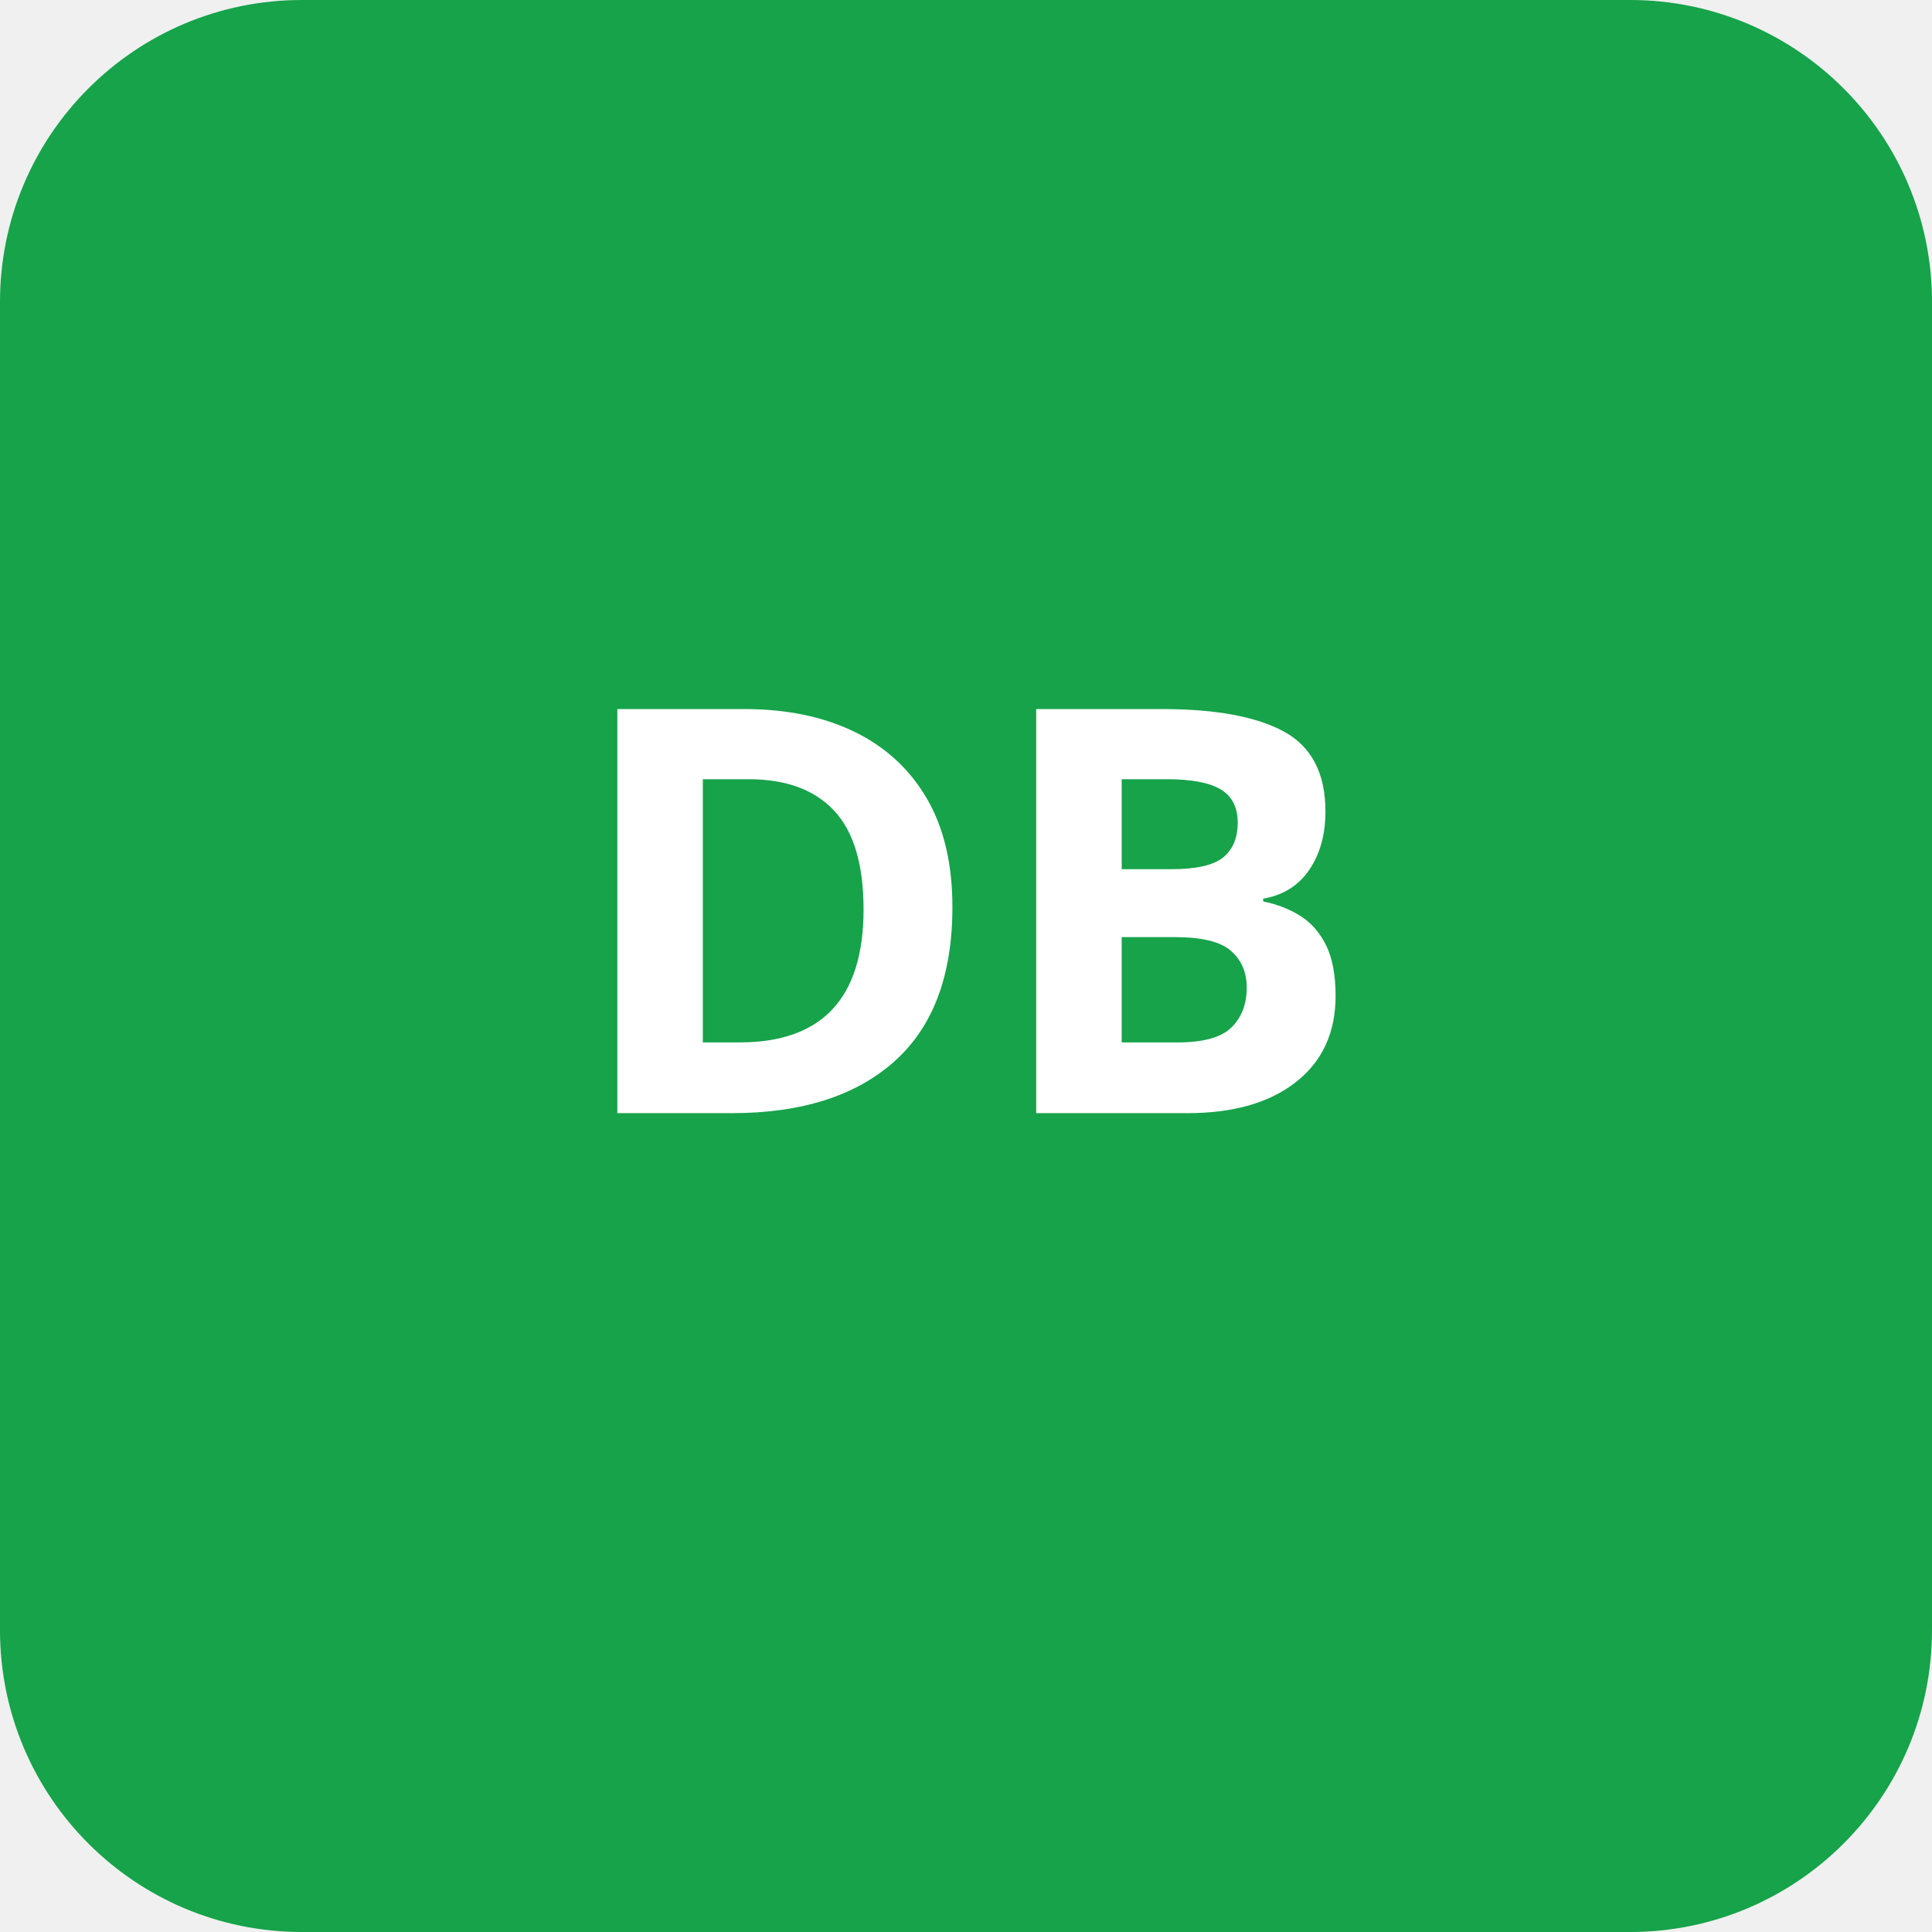
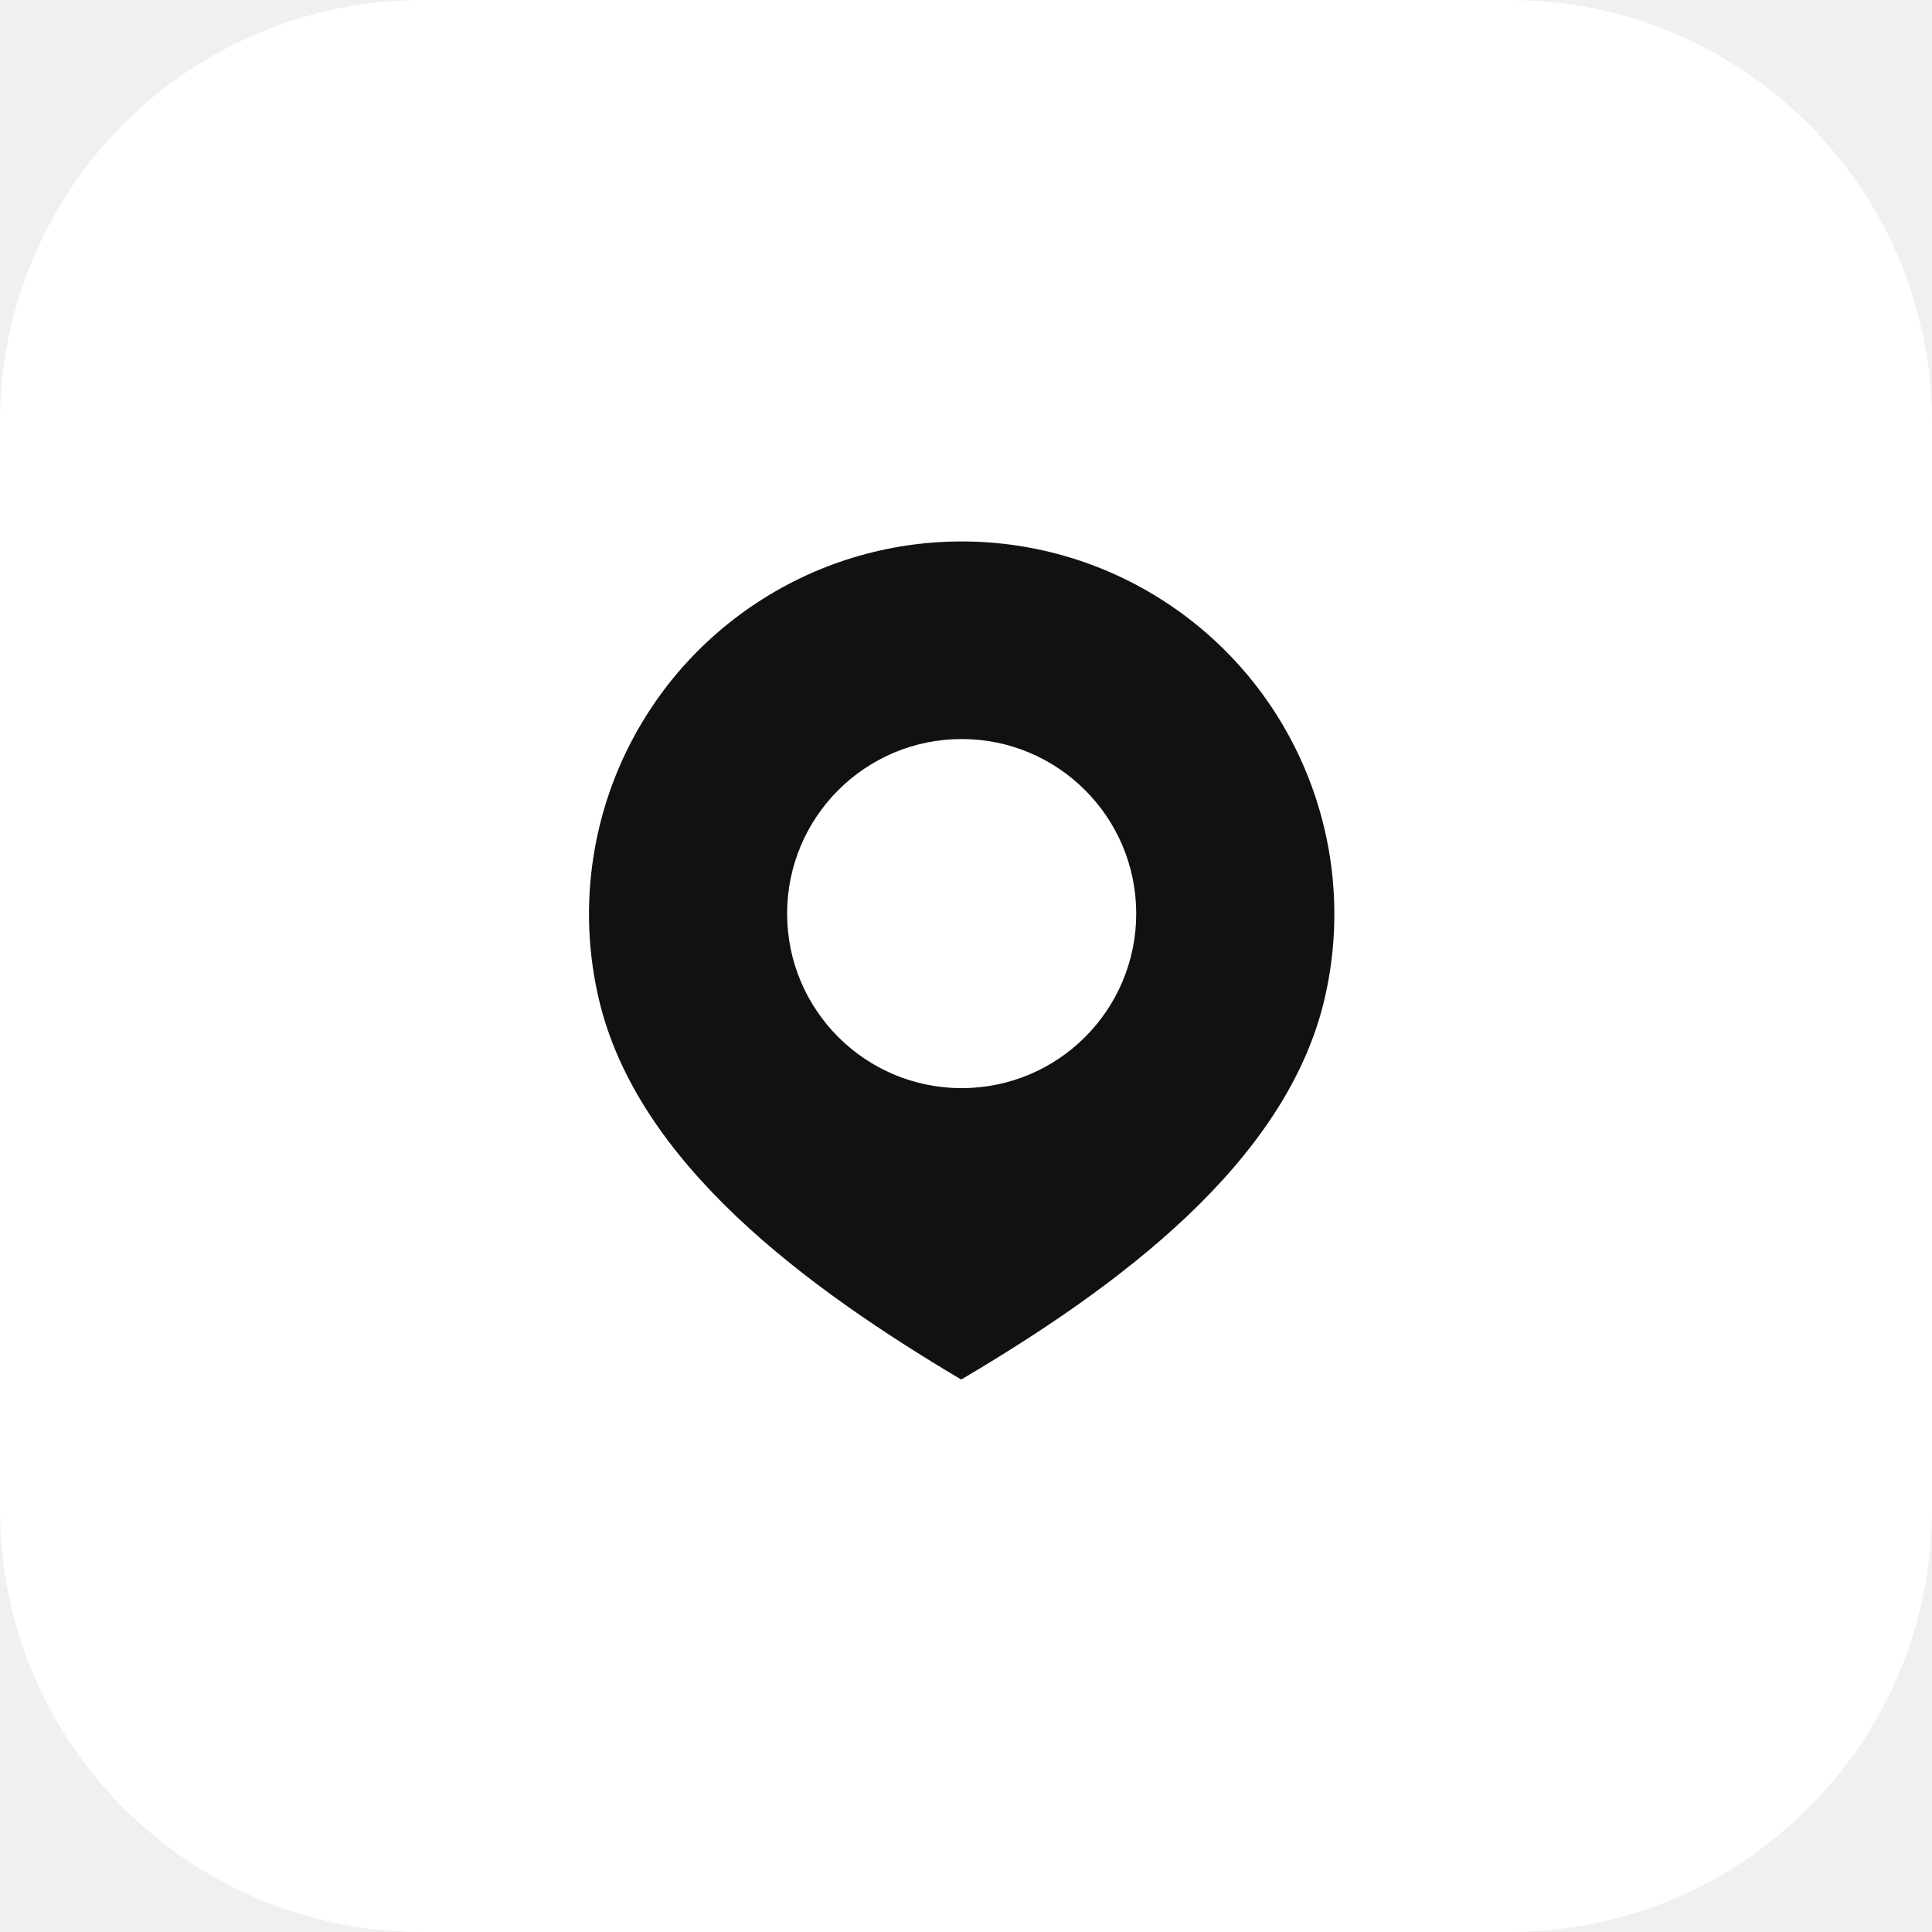
- <svg xmlns="http://www.w3.org/2000/svg" width="512" height="512" viewBox="0 0 512 512">
-   <rect width="512" height="512" rx="80" fill="#16A34A" />
-   <text x="256" y="295" text-anchor="middle" font-family="system-ui, sans-serif" font-size="150" font-weight="bold" fill="white">DB</text>
+ <svg xmlns="http://www.w3.org/2000/svg" viewBox="0 0 256 256" width="256" height="256">
+   <rect width="256" height="256" rx="56" ry="56" fill="#FFFFFF" />
+   <g transform="translate(56.320,61.099) scale(0.637156)">
+     <path d="M187.03 112 A77.5 77.5 0 1 0 36.17 112 C44.21 146.06 79.24 171.84 111.5 191 C143.96 171.84 178.99 146.06 187.03 112 Z M147.9 94.1 A36.3 36.3 0 1 0 75.3 94.1 A36.3 36.3 0 1 0 147.9 94.1 Z" fill="#111111" fill-rule="evenodd" />
+   </g>
</svg>
